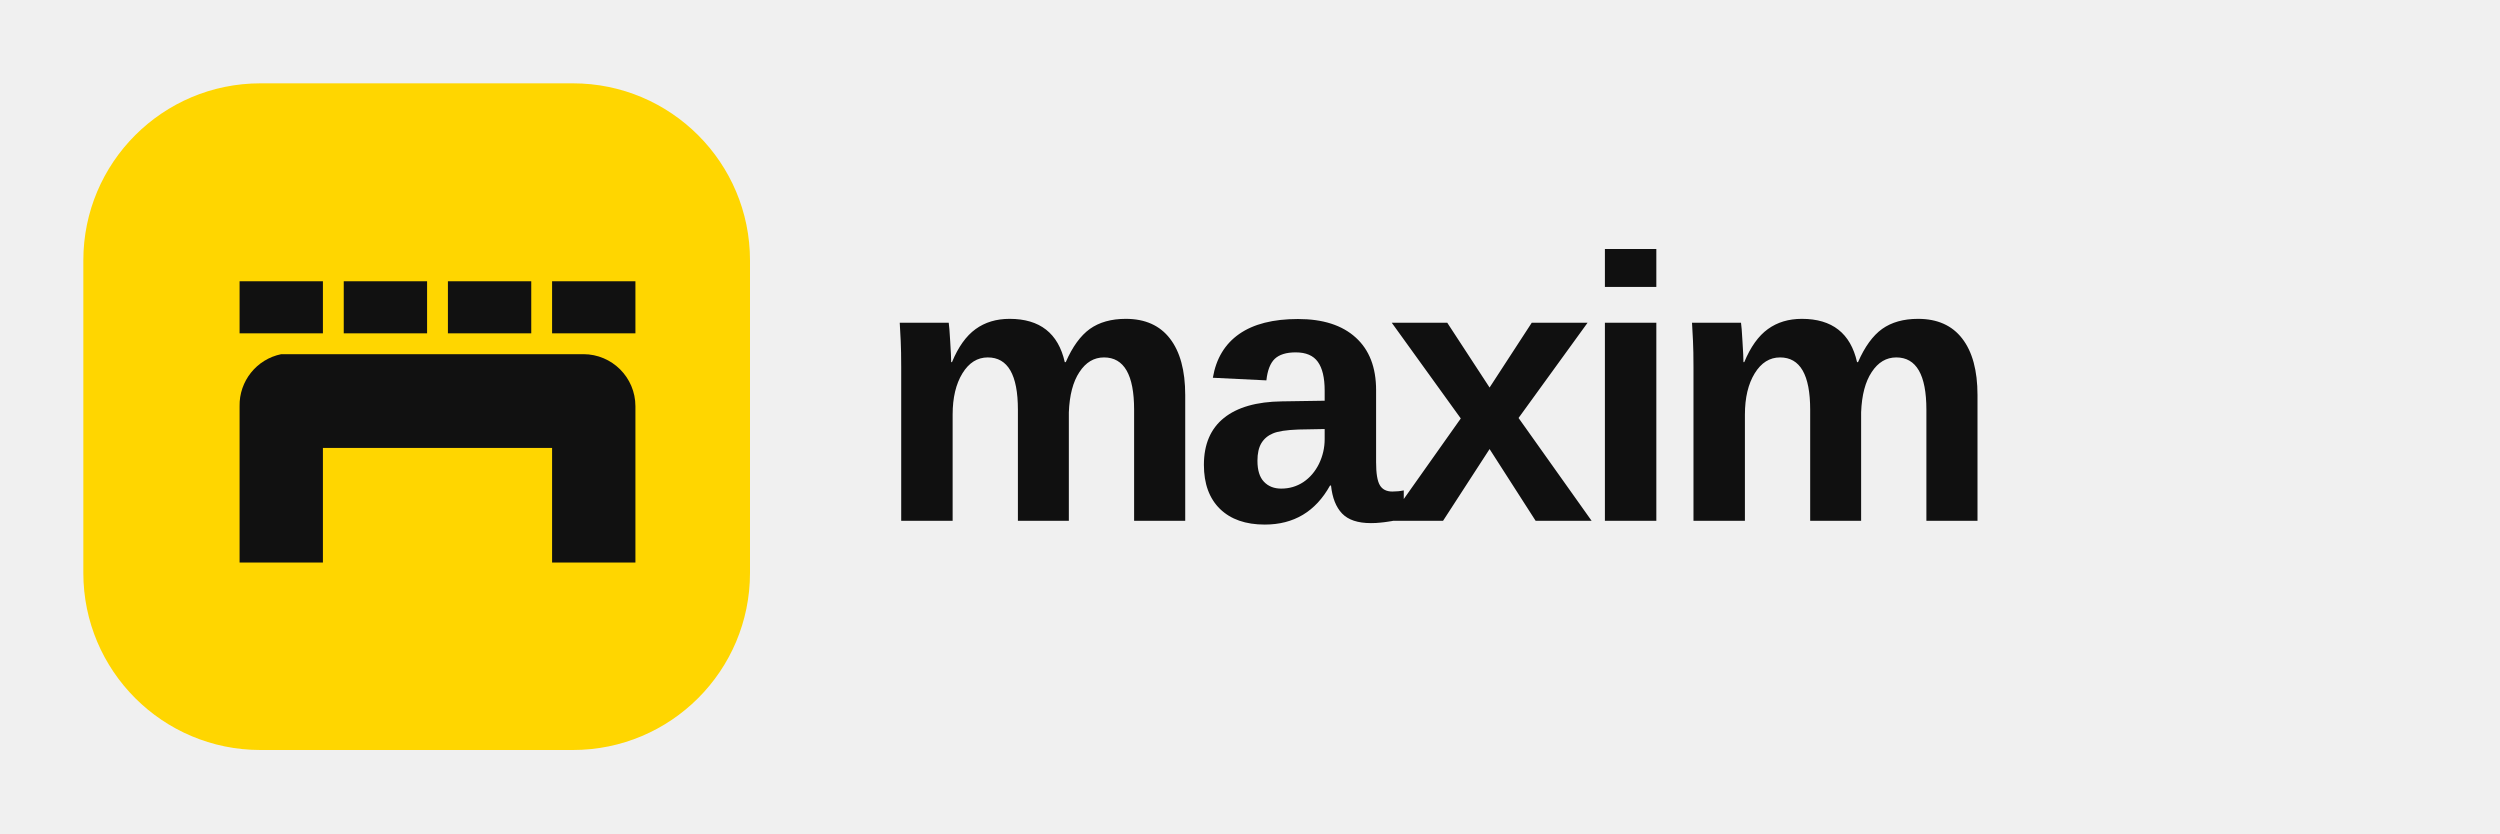
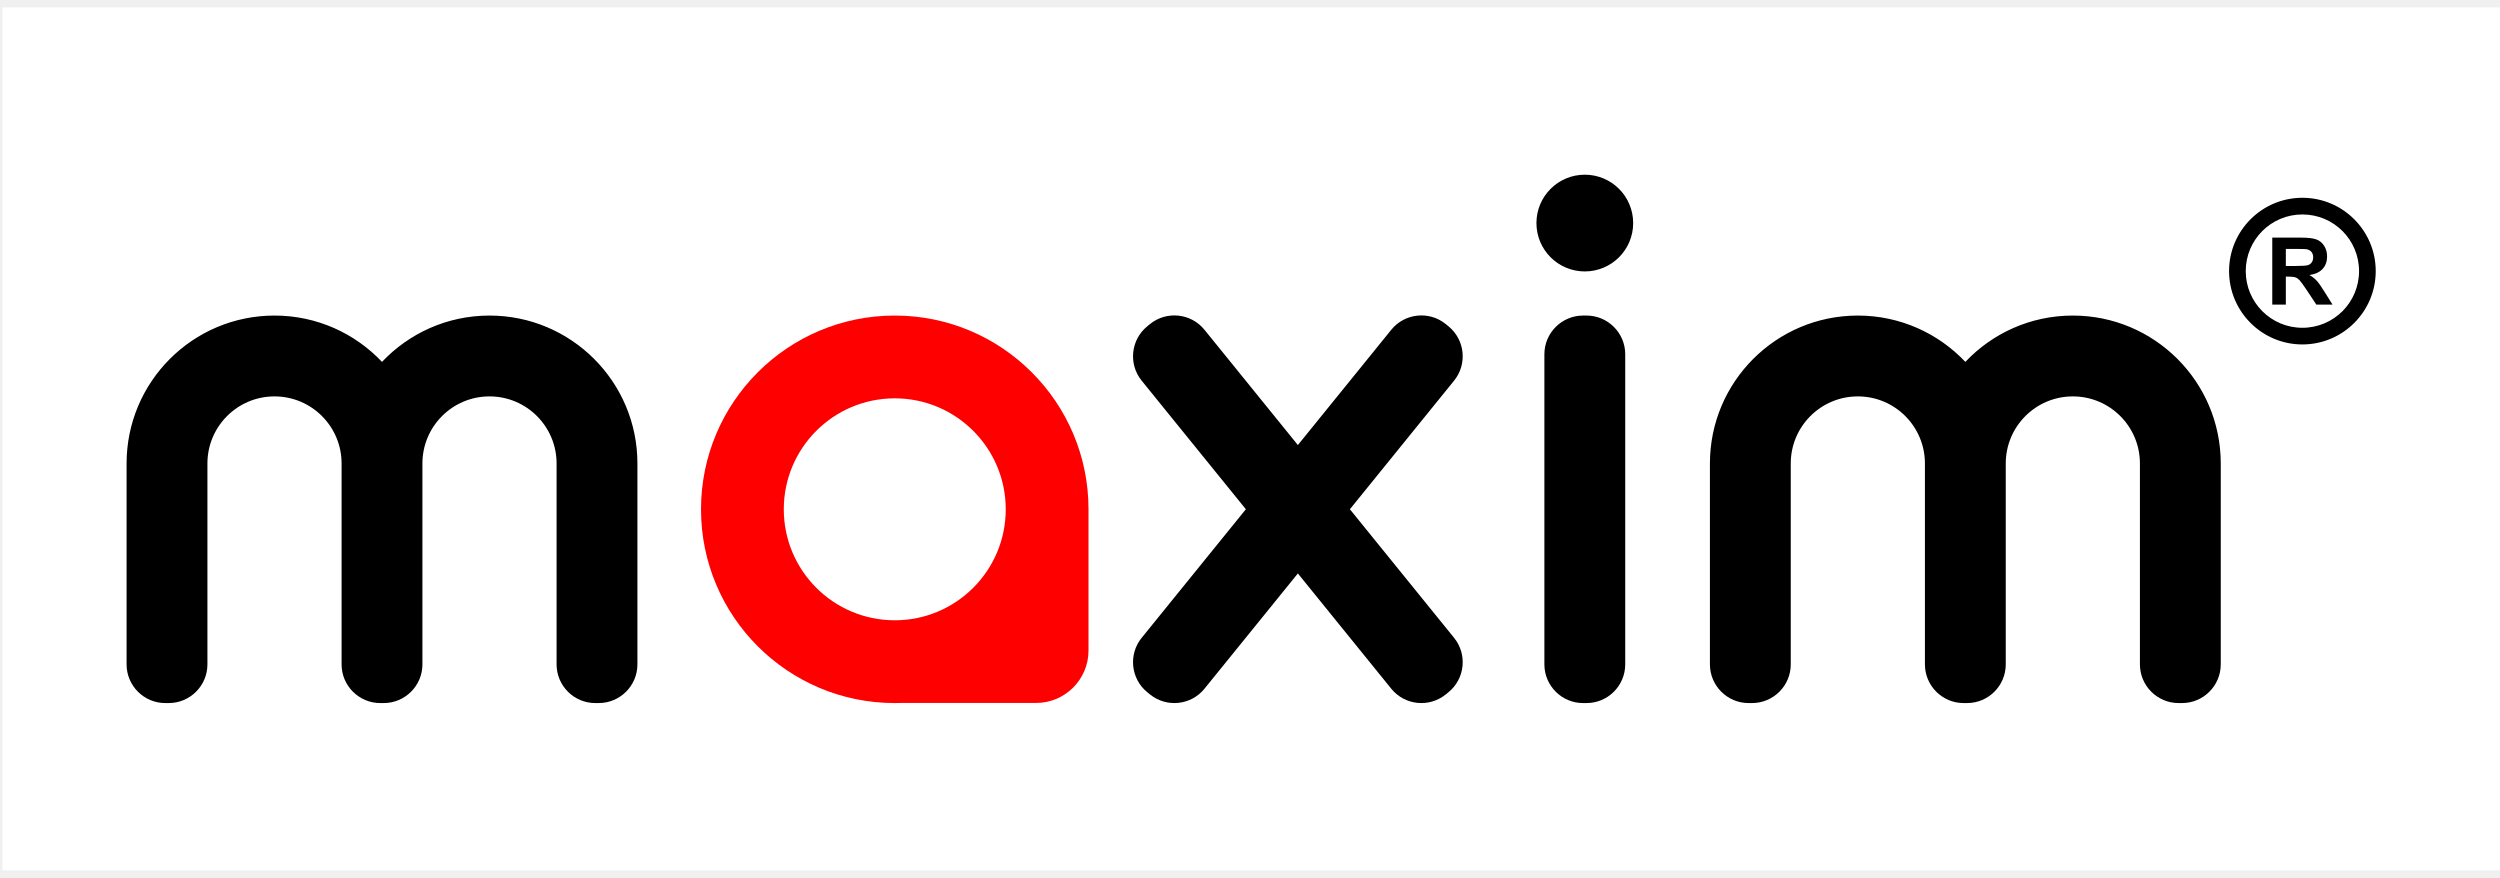
- <svg xmlns="http://www.w3.org/2000/svg" viewBox="0 0 240 80">
-   <rect x="8" y="8" width="64" height="64" rx="17" fill="#FFD600" />
-   <path fill="#111" d="M23 27h8v5h-8zm10 0h8v5h-8zm10 0h8v5h-8zm10 0h8v5h-8zM27 34h29a5 5 0 0 1 5 5v15H53V43H31v11h-8V39a5 5 0 0 1 4-5Z" />
-   <text x="84" y="50" fill="#101010" font-family="Arial, sans-serif" font-size="36" font-weight="800" letter-spacing="-1.5">maxim</text>
+ <svg xmlns="http://www.w3.org/2000/svg" version="1.1" id="svg2" width="300" height="105.333" viewBox="0 0 300 105.333">
+   <defs id="defs6" />
+   <g id="g8" transform="matrix(1.333333,0,0,-1.333333,0,105.3333)">
+     <g id="g10" transform="scale(0.1)">
+       <path d="M 2.18,783.34 H 2249.9 V 6.68 H 2.18 V 783.34" style="fill:#ffffff;fill-opacity:1;fill-rule:evenodd;stroke:none" id="path12" />
+       <path d="m 805.289,505.992 c 96.305,0 174.371,-78.07 174.371,-174.375 V 204.473 c 0,-25.953 -21.164,-47.121 -47.117,-47.121 H 811.129 c -1.938,-0.063 -3.883,-0.106 -5.84,-0.106 -96.305,0 -174.375,78.067 -174.375,174.371 0,96.305 78.07,174.375 174.375,174.375 z m 0,-74.496 c 55.16,0 99.879,-44.715 99.879,-99.879 0,-55.16 -44.719,-99.879 -99.879,-99.879 -55.164,0 -99.879,44.719 -99.879,99.879 0,55.164 44.715,99.879 99.879,99.879" style="fill:#ff0000;fill-opacity:1;fill-rule:evenodd;stroke:none" id="path14" />
+       <path d="m 247.051,505.992 c 38.113,0 72.484,-16.023 96.75,-41.691 24.269,25.668 58.637,41.691 96.746,41.691 73.527,0 133.129,-59.601 133.129,-133.125 V 192.039 c 0,-19.164 -15.633,-34.797 -34.801,-34.797 h -3.152 c -19.164,0 -34.801,15.633 -34.801,34.797 v 180.828 h 0.004 c 0,33.344 -27.031,60.375 -60.375,60.375 -33.348,0 -60.375,-27.031 -60.375,-60.375 V 254.191 192.039 c 0,-19.164 -15.633,-34.797 -34.797,-34.797 h -3.156 c -19.164,0 -34.797,15.633 -34.797,34.797 v 180.828 c 0,33.344 -27.028,60.375 -60.371,60.375 -33.348,0 -60.375,-27.031 -60.375,-60.375 V 254.191 192.039 c 0,-19.164 -15.637,-34.797 -34.801,-34.797 h -3.152 c -19.168,0 -34.801,15.633 -34.801,34.797 v 180.828 c 0,73.524 59.601,133.125 133.125,133.125 z M 2072.15,612 c 18.21,0 34.7,-7.391 46.64,-19.332 l 0.03,-0.031 c 11.94,-11.946 19.33,-28.438 19.33,-46.637 0,-18.203 -7.39,-34.695 -19.33,-46.641 l -0.03,-0.027 C 2106.85,487.391 2090.36,480 2072.15,480 c -18.2,0 -34.69,7.391 -46.63,19.332 l -0.03,0.027 c -11.95,11.946 -19.33,28.438 -19.33,46.641 0,18.199 7.38,34.691 19.33,46.637 l 0.03,0.031 c 11.94,11.941 28.43,19.332 46.63,19.332 z m -27.11,-96.148 v 60.293 h 25.64 c 6.44,0 11.13,-0.547 14.05,-1.633 2.93,-1.078 5.26,-3 7.02,-5.766 1.75,-2.777 2.64,-5.937 2.64,-9.5 0,-4.531 -1.32,-8.266 -3.98,-11.215 -2.65,-2.945 -6.61,-4.797 -11.88,-5.57 2.62,-1.531 4.78,-3.215 6.48,-5.055 1.71,-1.836 4.01,-5.105 6.9,-9.793 l 7.36,-11.761 h -14.56 l -8.73,13.164 c -3.12,4.675 -5.27,7.621 -6.43,8.843 -1.16,1.207 -2.38,2.047 -3.67,2.496 -1.3,0.45 -3.35,0.676 -6.16,0.676 h -2.47 v -25.179 z m 12.21,34.777 h 9.01 c 5.84,0 9.47,0.254 10.94,0.746 1.44,0.488 2.59,1.344 3.41,2.555 0.82,1.203 1.23,2.718 1.23,4.531 0,2.035 -0.55,3.664 -1.63,4.922 -1.08,1.25 -2.61,2.035 -4.58,2.359 -0.99,0.141 -3.95,0.211 -8.88,0.211 h -9.5 z m 50.98,31.449 c -9.22,9.215 -21.98,14.918 -36.08,14.918 -14.09,0 -26.85,-5.703 -36.08,-14.918 -9.21,-9.226 -14.91,-21.98 -14.91,-36.078 0,-14.098 5.7,-26.852 14.91,-36.078 9.23,-9.219 21.99,-14.922 36.08,-14.922 14.1,0 26.86,5.703 36.08,14.922 9.22,9.226 14.92,21.98 14.92,36.078 0,14.098 -5.7,26.852 -14.92,36.078 z m -436.18,-76.086 c 38.12,0 72.49,-16.023 96.76,-41.691 24.26,25.668 58.63,41.691 96.74,41.691 73.53,0 133.13,-59.601 133.13,-133.125 V 192.039 c 0,-19.164 -15.63,-34.797 -34.8,-34.797 h -3.15 c -19.17,0 -34.8,15.633 -34.8,34.797 v 180.828 0 c 0,33.344 -27.03,60.375 -60.38,60.375 -33.34,0 -60.37,-27.031 -60.37,-60.375 V 254.191 192.039 c 0,-19.164 -15.63,-34.797 -34.8,-34.797 h -3.15 c -19.17,0 -34.8,15.633 -34.8,34.797 v 180.828 c 0,33.344 -27.03,60.375 -60.37,60.375 -33.35,0 -60.38,-27.031 -60.38,-60.375 V 254.191 192.039 c 0,-19.164 -15.63,-34.797 -34.8,-34.797 h -3.15 c -19.17,0 -34.8,15.633 -34.8,34.797 v 180.828 c 0,73.524 59.6,133.125 133.12,133.125 z m -247.3,0 h 3.16 c 19.16,0 34.79,-15.633 34.79,-34.797 V 192.039 c 0,-19.164 -15.63,-34.797 -34.79,-34.797 h -3.16 c -19.16,0 -34.8,15.633 -34.8,34.797 v 279.156 c 0,19.164 15.64,34.797 34.8,34.797 z m 1.58,126.785 c 24.05,0 43.53,-19.488 43.53,-43.535 0,-24.047 -19.48,-43.535 -43.53,-43.535 -24.05,0 -43.54,19.488 -43.54,43.535 0,24.047 19.49,43.535 43.54,43.535 z m -393.73,-136.39 2.44,1.988 c 14.89,12.074 36.89,9.75 48.95,-5.133 l 84.09,-103.785 84.1,103.785 c 12.06,14.883 34.06,17.207 48.95,5.133 l 2.44,-1.988 c 14.89,-12.071 17.2,-34.055 5.13,-48.942 l -93.8,-115.765 93.81,-115.774 c 12.06,-14.879 9.75,-36.886 -5.13,-48.945 l -2.45,-1.984 c -14.88,-12.059 -36.88,-9.758 -48.95,5.128 l -84.1,103.793 -84.1,-103.793 c -12.06,-14.886 -34.07,-17.187 -48.94,-5.128 l -2.45,1.984 c -14.88,12.059 -17.19,34.066 -5.13,48.945 l 93.81,115.774 -93.81,115.765 c -12.06,14.887 -9.75,36.871 5.14,48.942" style="fill:#000000;fill-opacity:1;fill-rule:evenodd;stroke:none" id="path16" />
+     </g>
+   </g>
</svg>
